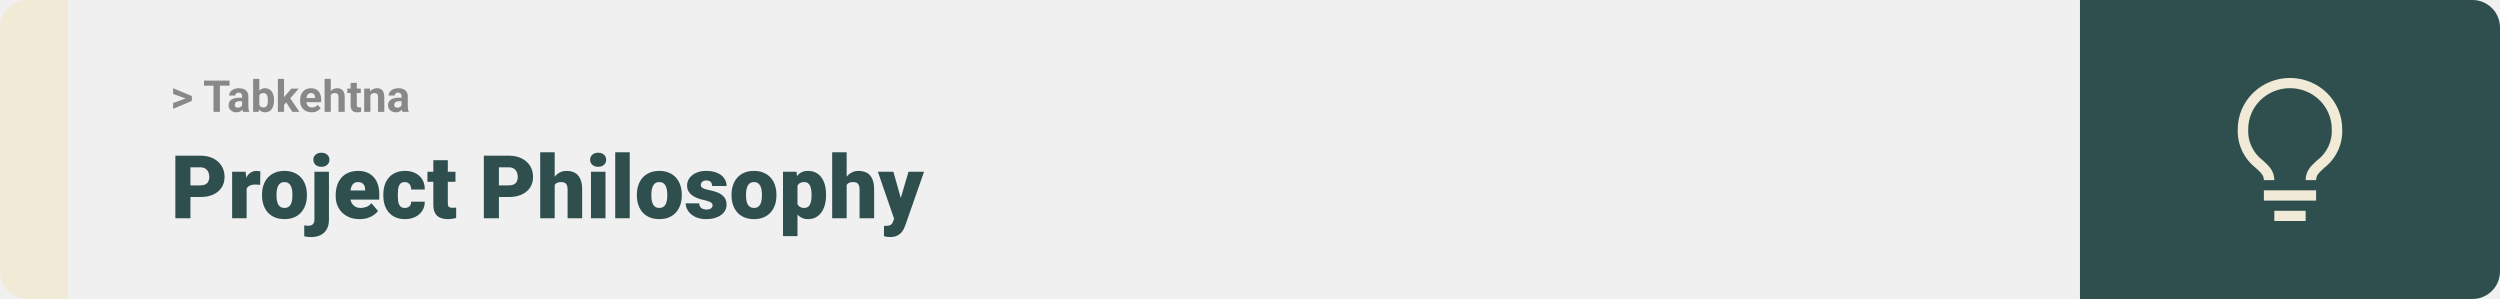
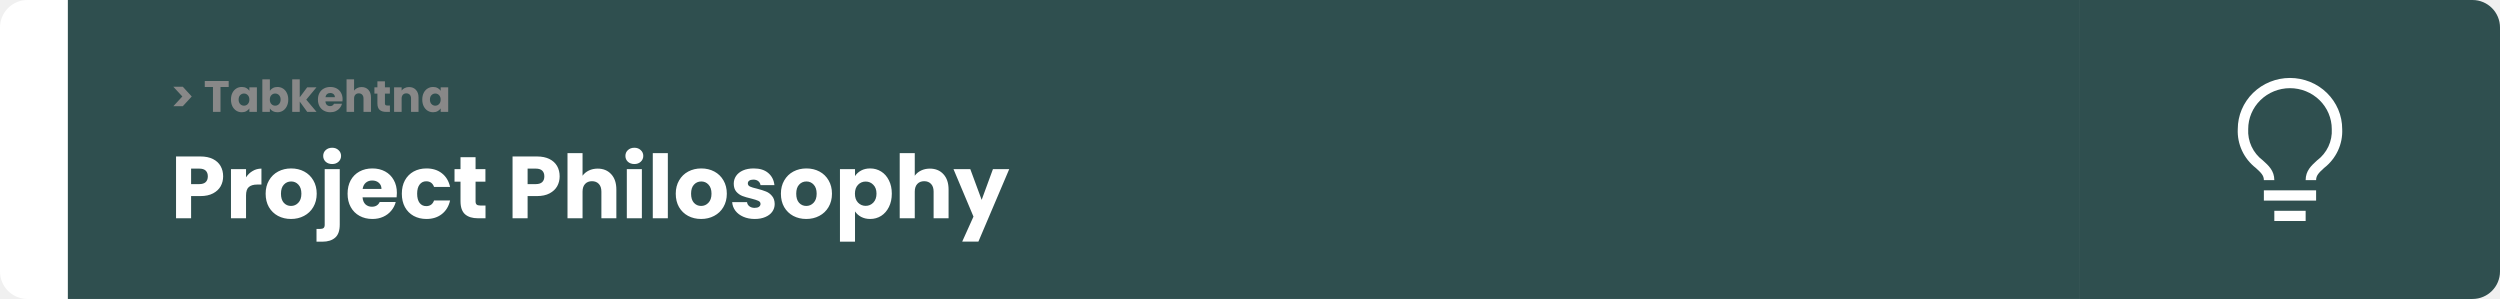
<svg xmlns="http://www.w3.org/2000/svg" width="1363" height="163" viewBox="0 0 1363 163" fill="none">
-   <path d="M0 15C0 6.716 6.716 0 15 0H37V163H15C6.716 163 0 156.284 0 148V15Z" fill="#F0EAD6" />
-   <rect width="1097" height="163" transform="translate(37)" fill="#F0F0F0" />
-   <path d="M101.906 53.922L94.394 51.238V48.086L104.602 52.375V54.637L101.906 53.922ZM94.394 56.172L101.918 53.43L104.602 52.785V55.035L94.394 59.324V56.172ZM119.895 43.938V61H116.391V43.938H119.895ZM125.145 43.938V46.691H111.223V43.938H125.145ZM132 58.141V52.492C132 52.086 131.934 51.738 131.801 51.449C131.668 51.152 131.461 50.922 131.18 50.758C130.906 50.594 130.551 50.512 130.113 50.512C129.738 50.512 129.414 50.578 129.141 50.711C128.867 50.836 128.656 51.02 128.508 51.262C128.359 51.496 128.285 51.773 128.285 52.094H124.91C124.91 51.555 125.035 51.043 125.285 50.559C125.535 50.074 125.898 49.648 126.375 49.281C126.852 48.906 127.418 48.613 128.074 48.402C128.738 48.191 129.48 48.086 130.301 48.086C131.285 48.086 132.16 48.25 132.926 48.578C133.691 48.906 134.293 49.398 134.73 50.055C135.176 50.711 135.398 51.531 135.398 52.516V57.941C135.398 58.637 135.441 59.207 135.527 59.652C135.613 60.09 135.738 60.473 135.902 60.801V61H132.492C132.328 60.656 132.203 60.227 132.117 59.711C132.039 59.188 132 58.664 132 58.141ZM132.445 53.277L132.469 55.188H130.582C130.137 55.188 129.75 55.238 129.422 55.34C129.094 55.441 128.824 55.586 128.613 55.773C128.402 55.953 128.246 56.164 128.145 56.406C128.051 56.648 128.004 56.914 128.004 57.203C128.004 57.492 128.07 57.754 128.203 57.988C128.336 58.215 128.527 58.395 128.777 58.527C129.027 58.652 129.32 58.715 129.656 58.715C130.164 58.715 130.605 58.613 130.98 58.41C131.355 58.207 131.645 57.957 131.848 57.66C132.059 57.363 132.168 57.082 132.176 56.816L133.066 58.246C132.941 58.566 132.77 58.898 132.551 59.242C132.34 59.586 132.07 59.91 131.742 60.215C131.414 60.512 131.02 60.758 130.559 60.953C130.098 61.141 129.551 61.234 128.918 61.234C128.113 61.234 127.383 61.074 126.727 60.754C126.078 60.426 125.562 59.977 125.18 59.406C124.805 58.828 124.617 58.172 124.617 57.438C124.617 56.773 124.742 56.184 124.992 55.668C125.242 55.152 125.609 54.719 126.094 54.367C126.586 54.008 127.199 53.738 127.934 53.559C128.668 53.371 129.52 53.277 130.488 53.277H132.445ZM138 43H141.375V58.094L141.035 61H138V43ZM149.402 54.531V54.777C149.402 55.723 149.301 56.59 149.098 57.379C148.902 58.168 148.598 58.852 148.184 59.43C147.77 60 147.254 60.445 146.637 60.766C146.027 61.078 145.309 61.234 144.48 61.234C143.707 61.234 143.035 61.078 142.465 60.766C141.902 60.453 141.43 60.012 141.047 59.441C140.664 58.871 140.355 58.203 140.121 57.438C139.887 56.672 139.711 55.836 139.594 54.93V54.391C139.711 53.484 139.887 52.648 140.121 51.883C140.355 51.117 140.664 50.449 141.047 49.879C141.43 49.309 141.902 48.867 142.465 48.555C143.027 48.242 143.691 48.086 144.457 48.086C145.293 48.086 146.02 48.246 146.637 48.566C147.262 48.879 147.777 49.324 148.184 49.902C148.598 50.473 148.902 51.152 149.098 51.941C149.301 52.723 149.402 53.586 149.402 54.531ZM146.027 54.777V54.531C146.027 54.016 145.988 53.531 145.91 53.078C145.84 52.617 145.715 52.215 145.535 51.871C145.355 51.52 145.109 51.242 144.797 51.039C144.492 50.836 144.098 50.734 143.613 50.734C143.152 50.734 142.762 50.812 142.441 50.969C142.121 51.125 141.855 51.344 141.645 51.625C141.441 51.906 141.289 52.242 141.188 52.633C141.086 53.016 141.023 53.438 141 53.898V55.434C141.023 56.051 141.125 56.598 141.305 57.074C141.492 57.543 141.773 57.914 142.148 58.188C142.531 58.453 143.027 58.586 143.637 58.586C144.113 58.586 144.508 58.492 144.82 58.305C145.133 58.117 145.375 57.852 145.547 57.508C145.727 57.164 145.852 56.762 145.922 56.301C145.992 55.832 146.027 55.324 146.027 54.777ZM154.875 42.988V61H151.5V42.988H154.875ZM162.867 48.32L157.359 54.602L154.406 57.59L153.176 55.152L155.52 52.176L158.812 48.32H162.867ZM159.363 61L155.613 55.141L157.945 53.102L163.254 61H159.363ZM169.922 61.234C168.938 61.234 168.055 61.078 167.273 60.766C166.492 60.445 165.828 60.004 165.281 59.441C164.742 58.879 164.328 58.227 164.039 57.484C163.75 56.734 163.605 55.938 163.605 55.094V54.625C163.605 53.664 163.742 52.785 164.016 51.988C164.289 51.191 164.68 50.5 165.188 49.914C165.703 49.328 166.328 48.879 167.062 48.566C167.797 48.246 168.625 48.086 169.547 48.086C170.445 48.086 171.242 48.234 171.938 48.531C172.633 48.828 173.215 49.25 173.684 49.797C174.16 50.344 174.52 51 174.762 51.766C175.004 52.523 175.125 53.367 175.125 54.297V55.703H165.047V53.453H171.809V53.195C171.809 52.727 171.723 52.309 171.551 51.941C171.387 51.566 171.137 51.27 170.801 51.051C170.465 50.832 170.035 50.723 169.512 50.723C169.066 50.723 168.684 50.82 168.363 51.016C168.043 51.211 167.781 51.484 167.578 51.836C167.383 52.188 167.234 52.602 167.133 53.078C167.039 53.547 166.992 54.062 166.992 54.625V55.094C166.992 55.602 167.062 56.07 167.203 56.5C167.352 56.93 167.559 57.301 167.824 57.613C168.098 57.926 168.426 58.168 168.809 58.34C169.199 58.512 169.641 58.598 170.133 58.598C170.742 58.598 171.309 58.48 171.832 58.246C172.363 58.004 172.82 57.641 173.203 57.156L174.844 58.938C174.578 59.32 174.215 59.688 173.754 60.039C173.301 60.391 172.754 60.68 172.113 60.906C171.473 61.125 170.742 61.234 169.922 61.234ZM180.34 43V61H176.965V43H180.34ZM179.859 54.215H178.934C178.941 53.332 179.059 52.52 179.285 51.777C179.512 51.027 179.836 50.379 180.258 49.832C180.68 49.277 181.184 48.848 181.77 48.543C182.363 48.238 183.02 48.086 183.738 48.086C184.363 48.086 184.93 48.176 185.438 48.355C185.953 48.527 186.395 48.809 186.762 49.199C187.137 49.582 187.426 50.086 187.629 50.711C187.832 51.336 187.934 52.094 187.934 52.984V61H184.535V52.961C184.535 52.398 184.453 51.957 184.289 51.637C184.133 51.309 183.902 51.078 183.598 50.945C183.301 50.805 182.934 50.734 182.496 50.734C182.012 50.734 181.598 50.824 181.254 51.004C180.918 51.184 180.648 51.434 180.445 51.754C180.242 52.066 180.094 52.434 180 52.855C179.906 53.277 179.859 53.73 179.859 54.215ZM196.711 48.32V50.711H189.328V48.32H196.711ZM191.156 45.191H194.531V57.18C194.531 57.547 194.578 57.828 194.672 58.023C194.773 58.219 194.922 58.355 195.117 58.434C195.312 58.504 195.559 58.539 195.855 58.539C196.066 58.539 196.254 58.531 196.418 58.516C196.59 58.492 196.734 58.469 196.852 58.445L196.863 60.93C196.574 61.023 196.262 61.098 195.926 61.152C195.59 61.207 195.219 61.234 194.812 61.234C194.07 61.234 193.422 61.113 192.867 60.871C192.32 60.621 191.898 60.223 191.602 59.676C191.305 59.129 191.156 58.41 191.156 57.52V45.191ZM201.938 51.027V61H198.562V48.32H201.727L201.938 51.027ZM201.445 54.215H200.531C200.531 53.277 200.652 52.434 200.895 51.684C201.137 50.926 201.477 50.281 201.914 49.75C202.352 49.211 202.871 48.801 203.473 48.52C204.082 48.23 204.762 48.086 205.512 48.086C206.105 48.086 206.648 48.172 207.141 48.344C207.633 48.516 208.055 48.789 208.406 49.164C208.766 49.539 209.039 50.035 209.227 50.652C209.422 51.27 209.52 52.023 209.52 52.914V61H206.121V52.902C206.121 52.34 206.043 51.902 205.887 51.59C205.73 51.277 205.5 51.059 205.195 50.934C204.898 50.801 204.531 50.734 204.094 50.734C203.641 50.734 203.246 50.824 202.91 51.004C202.582 51.184 202.309 51.434 202.09 51.754C201.879 52.066 201.719 52.434 201.609 52.855C201.5 53.277 201.445 53.73 201.445 54.215ZM218.93 58.141V52.492C218.93 52.086 218.863 51.738 218.73 51.449C218.598 51.152 218.391 50.922 218.109 50.758C217.836 50.594 217.48 50.512 217.043 50.512C216.668 50.512 216.344 50.578 216.07 50.711C215.797 50.836 215.586 51.02 215.438 51.262C215.289 51.496 215.215 51.773 215.215 52.094H211.84C211.84 51.555 211.965 51.043 212.215 50.559C212.465 50.074 212.828 49.648 213.305 49.281C213.781 48.906 214.348 48.613 215.004 48.402C215.668 48.191 216.41 48.086 217.23 48.086C218.215 48.086 219.09 48.25 219.855 48.578C220.621 48.906 221.223 49.398 221.66 50.055C222.105 50.711 222.328 51.531 222.328 52.516V57.941C222.328 58.637 222.371 59.207 222.457 59.652C222.543 60.09 222.668 60.473 222.832 60.801V61H219.422C219.258 60.656 219.133 60.227 219.047 59.711C218.969 59.188 218.93 58.664 218.93 58.141ZM219.375 53.277L219.398 55.188H217.512C217.066 55.188 216.68 55.238 216.352 55.34C216.023 55.441 215.754 55.586 215.543 55.773C215.332 55.953 215.176 56.164 215.074 56.406C214.98 56.648 214.934 56.914 214.934 57.203C214.934 57.492 215 57.754 215.133 57.988C215.266 58.215 215.457 58.395 215.707 58.527C215.957 58.652 216.25 58.715 216.586 58.715C217.094 58.715 217.535 58.613 217.91 58.41C218.285 58.207 218.574 57.957 218.777 57.66C218.988 57.363 219.098 57.082 219.105 56.816L219.996 58.246C219.871 58.566 219.699 58.898 219.48 59.242C219.27 59.586 219 59.91 218.672 60.215C218.344 60.512 217.949 60.758 217.488 60.953C217.027 61.141 216.48 61.234 215.848 61.234C215.043 61.234 214.312 61.074 213.656 60.754C213.008 60.426 212.492 59.977 212.109 59.406C211.734 58.828 211.547 58.172 211.547 57.438C211.547 56.773 211.672 56.184 211.922 55.668C212.172 55.152 212.539 54.719 213.023 54.367C213.516 54.008 214.129 53.738 214.863 53.559C215.598 53.371 216.449 53.277 217.418 53.277H219.375Z" fill="#888888" />
-   <path d="M109.219 107.422H100.734V101.07H109.219C110.375 101.07 111.312 100.875 112.031 100.484C112.75 100.094 113.273 99.555 113.602 98.867C113.945 98.164 114.117 97.375 114.117 96.5C114.117 95.562 113.945 94.695 113.602 93.898C113.273 93.102 112.75 92.461 112.031 91.977C111.312 91.477 110.375 91.227 109.219 91.227H103.828V119H95.602V84.875H109.219C111.953 84.875 114.305 85.375 116.273 86.375C118.258 87.375 119.781 88.75 120.844 90.5C121.906 92.234 122.438 94.219 122.438 96.453C122.438 98.656 121.906 100.578 120.844 102.219C119.781 103.859 118.258 105.141 116.273 106.062C114.305 106.969 111.953 107.422 109.219 107.422ZM134.461 99.922V119H126.562V93.641H133.945L134.461 99.922ZM141.961 93.453L141.82 100.789C141.508 100.758 141.086 100.719 140.555 100.672C140.023 100.625 139.578 100.602 139.219 100.602C138.297 100.602 137.5 100.711 136.828 100.93C136.172 101.133 135.625 101.445 135.188 101.867C134.766 102.273 134.453 102.789 134.25 103.414C134.062 104.039 133.977 104.766 133.992 105.594L132.562 104.656C132.562 102.953 132.727 101.406 133.055 100.016C133.398 98.609 133.883 97.398 134.508 96.383C135.133 95.352 135.891 94.562 136.781 94.016C137.672 93.453 138.672 93.172 139.781 93.172C140.172 93.172 140.555 93.195 140.93 93.242C141.32 93.289 141.664 93.359 141.961 93.453ZM142.852 106.578V106.086C142.852 104.227 143.117 102.516 143.648 100.953C144.18 99.375 144.961 98.008 145.992 96.852C147.023 95.695 148.297 94.797 149.812 94.156C151.328 93.5 153.078 93.172 155.062 93.172C157.062 93.172 158.82 93.5 160.336 94.156C161.867 94.797 163.148 95.695 164.18 96.852C165.211 98.008 165.992 99.375 166.523 100.953C167.055 102.516 167.32 104.227 167.32 106.086V106.578C167.32 108.422 167.055 110.133 166.523 111.711C165.992 113.273 165.211 114.641 164.18 115.812C163.148 116.969 161.875 117.867 160.359 118.508C158.844 119.148 157.094 119.469 155.109 119.469C153.125 119.469 151.367 119.148 149.836 118.508C148.305 117.867 147.023 116.969 145.992 115.812C144.961 114.641 144.18 113.273 143.648 111.711C143.117 110.133 142.852 108.422 142.852 106.578ZM150.75 106.086V106.578C150.75 107.531 150.82 108.422 150.961 109.25C151.102 110.078 151.336 110.805 151.664 111.43C151.992 112.039 152.438 112.516 153 112.859C153.562 113.203 154.266 113.375 155.109 113.375C155.938 113.375 156.625 113.203 157.172 112.859C157.734 112.516 158.18 112.039 158.508 111.43C158.836 110.805 159.07 110.078 159.211 109.25C159.352 108.422 159.422 107.531 159.422 106.578V106.086C159.422 105.164 159.352 104.297 159.211 103.484C159.07 102.656 158.836 101.93 158.508 101.305C158.18 100.664 157.734 100.164 157.172 99.805C156.609 99.445 155.906 99.266 155.062 99.266C154.234 99.266 153.539 99.445 152.977 99.805C152.43 100.164 151.992 100.664 151.664 101.305C151.336 101.93 151.102 102.656 150.961 103.484C150.82 104.297 150.75 105.164 150.75 106.086ZM171.422 93.641H179.344V119.82C179.344 121.852 178.953 123.562 178.172 124.953C177.391 126.359 176.273 127.422 174.82 128.141C173.367 128.875 171.633 129.242 169.617 129.242C168.945 129.242 168.328 129.211 167.766 129.148C167.188 129.102 166.555 129 165.867 128.844V122.867C166.273 122.93 166.648 122.977 166.992 123.008C167.336 123.055 167.711 123.078 168.117 123.078C168.836 123.078 169.438 122.961 169.922 122.727C170.406 122.492 170.773 122.133 171.023 121.648C171.289 121.164 171.422 120.555 171.422 119.82V93.641ZM170.836 87.102C170.836 85.977 171.242 85.055 172.055 84.336C172.867 83.617 173.922 83.258 175.219 83.258C176.516 83.258 177.57 83.617 178.383 84.336C179.195 85.055 179.602 85.977 179.602 87.102C179.602 88.227 179.195 89.148 178.383 89.867C177.57 90.586 176.516 90.945 175.219 90.945C173.922 90.945 172.867 90.586 172.055 89.867C171.242 89.148 170.836 88.227 170.836 87.102ZM196.102 119.469C194.039 119.469 192.195 119.148 190.57 118.508C188.945 117.852 187.57 116.953 186.445 115.812C185.336 114.672 184.484 113.359 183.891 111.875C183.312 110.391 183.023 108.82 183.023 107.164V106.273C183.023 104.414 183.281 102.695 183.797 101.117C184.312 99.523 185.078 98.133 186.094 96.945C187.109 95.758 188.383 94.836 189.914 94.18C191.445 93.508 193.227 93.172 195.258 93.172C197.055 93.172 198.664 93.461 200.086 94.039C201.508 94.617 202.711 95.445 203.695 96.523C204.695 97.602 205.453 98.906 205.969 100.438C206.5 101.969 206.766 103.688 206.766 105.594V108.805H186.047V103.859H199.055V103.25C199.07 102.406 198.922 101.688 198.609 101.094C198.312 100.5 197.875 100.047 197.297 99.734C196.719 99.422 196.016 99.266 195.188 99.266C194.328 99.266 193.617 99.453 193.055 99.828C192.508 100.203 192.078 100.719 191.766 101.375C191.469 102.016 191.258 102.758 191.133 103.602C191.008 104.445 190.945 105.336 190.945 106.273V107.164C190.945 108.102 191.07 108.953 191.32 109.719C191.586 110.484 191.961 111.141 192.445 111.688C192.945 112.219 193.539 112.633 194.227 112.93C194.93 113.227 195.727 113.375 196.617 113.375C197.695 113.375 198.758 113.172 199.805 112.766C200.852 112.359 201.75 111.688 202.5 110.75L206.086 115.016C205.57 115.75 204.836 116.461 203.883 117.148C202.945 117.836 201.82 118.398 200.508 118.836C199.195 119.258 197.727 119.469 196.102 119.469ZM220.688 113.375C221.422 113.375 222.047 113.242 222.562 112.977C223.094 112.695 223.492 112.305 223.758 111.805C224.039 111.289 224.172 110.672 224.156 109.953H231.586C231.602 111.859 231.133 113.531 230.18 114.969C229.242 116.391 227.961 117.5 226.336 118.297C224.727 119.078 222.906 119.469 220.875 119.469C218.891 119.469 217.156 119.148 215.672 118.508C214.188 117.852 212.945 116.945 211.945 115.789C210.961 114.617 210.219 113.25 209.719 111.688C209.234 110.125 208.992 108.43 208.992 106.602V106.062C208.992 104.234 209.234 102.539 209.719 100.977C210.219 99.398 210.961 98.031 211.945 96.875C212.945 95.703 214.18 94.797 215.648 94.156C217.133 93.5 218.859 93.172 220.828 93.172C222.938 93.172 224.797 93.57 226.406 94.367C228.031 95.164 229.305 96.32 230.227 97.836C231.148 99.352 231.602 101.188 231.586 103.344H224.156C224.172 102.578 224.055 101.891 223.805 101.281C223.555 100.672 223.164 100.188 222.633 99.828C222.117 99.453 221.453 99.266 220.641 99.266C219.828 99.266 219.172 99.445 218.672 99.805C218.172 100.164 217.789 100.664 217.523 101.305C217.273 101.93 217.102 102.648 217.008 103.461C216.93 104.273 216.891 105.141 216.891 106.062V106.602C216.891 107.539 216.93 108.422 217.008 109.25C217.102 110.062 217.281 110.781 217.547 111.406C217.812 112.016 218.195 112.5 218.695 112.859C219.195 113.203 219.859 113.375 220.688 113.375ZM248.32 93.641V99.125H233.039V93.641H248.32ZM236.25 87.336H244.148V110.727C244.148 111.398 244.227 111.922 244.383 112.297C244.539 112.656 244.805 112.914 245.18 113.07C245.57 113.211 246.086 113.281 246.727 113.281C247.18 113.281 247.555 113.273 247.852 113.258C248.148 113.227 248.43 113.188 248.695 113.141V118.789C248.023 119.008 247.32 119.172 246.586 119.281C245.852 119.406 245.07 119.469 244.242 119.469C242.555 119.469 241.109 119.203 239.906 118.672C238.719 118.141 237.812 117.305 237.188 116.164C236.562 115.023 236.25 113.539 236.25 111.711V87.336ZM277.406 107.422H268.922V101.07H277.406C278.562 101.07 279.5 100.875 280.219 100.484C280.938 100.094 281.461 99.555 281.789 98.867C282.133 98.164 282.305 97.375 282.305 96.5C282.305 95.562 282.133 94.695 281.789 93.898C281.461 93.102 280.938 92.461 280.219 91.977C279.5 91.477 278.562 91.227 277.406 91.227H272.016V119H263.789V84.875H277.406C280.141 84.875 282.492 85.375 284.461 86.375C286.445 87.375 287.969 88.75 289.031 90.5C290.094 92.234 290.625 94.219 290.625 96.453C290.625 98.656 290.094 100.578 289.031 102.219C287.969 103.859 286.445 105.141 284.461 106.062C282.492 106.969 280.141 107.422 277.406 107.422ZM302.414 83V119H294.516V83H302.414ZM301.477 105.453L299.625 105.5C299.625 103.719 299.844 102.078 300.281 100.578C300.719 99.078 301.344 97.773 302.156 96.664C302.969 95.555 303.945 94.695 305.086 94.086C306.227 93.477 307.492 93.172 308.883 93.172C310.133 93.172 311.273 93.352 312.305 93.711C313.352 94.07 314.25 94.648 315 95.445C315.766 96.242 316.352 97.281 316.758 98.562C317.18 99.844 317.391 101.406 317.391 103.25V119H309.445V103.203C309.445 102.172 309.297 101.375 309 100.812C308.719 100.234 308.312 99.836 307.781 99.617C307.25 99.383 306.602 99.266 305.836 99.266C304.914 99.266 304.164 99.422 303.586 99.734C303.008 100.047 302.562 100.484 302.25 101.047C301.953 101.594 301.75 102.242 301.641 102.992C301.531 103.742 301.477 104.562 301.477 105.453ZM330.117 93.641V119H322.195V93.641H330.117ZM321.727 87.102C321.727 85.977 322.133 85.055 322.945 84.336C323.758 83.617 324.812 83.258 326.109 83.258C327.406 83.258 328.461 83.617 329.273 84.336C330.086 85.055 330.492 85.977 330.492 87.102C330.492 88.227 330.086 89.148 329.273 89.867C328.461 90.586 327.406 90.945 326.109 90.945C324.812 90.945 323.758 90.586 322.945 89.867C322.133 89.148 321.727 88.227 321.727 87.102ZM343.336 83V119H335.414V83H343.336ZM347.227 106.578V106.086C347.227 104.227 347.492 102.516 348.023 100.953C348.555 99.375 349.336 98.008 350.367 96.852C351.398 95.695 352.672 94.797 354.188 94.156C355.703 93.5 357.453 93.172 359.438 93.172C361.438 93.172 363.195 93.5 364.711 94.156C366.242 94.797 367.523 95.695 368.555 96.852C369.586 98.008 370.367 99.375 370.898 100.953C371.43 102.516 371.695 104.227 371.695 106.086V106.578C371.695 108.422 371.43 110.133 370.898 111.711C370.367 113.273 369.586 114.641 368.555 115.812C367.523 116.969 366.25 117.867 364.734 118.508C363.219 119.148 361.469 119.469 359.484 119.469C357.5 119.469 355.742 119.148 354.211 118.508C352.68 117.867 351.398 116.969 350.367 115.812C349.336 114.641 348.555 113.273 348.023 111.711C347.492 110.133 347.227 108.422 347.227 106.578ZM355.125 106.086V106.578C355.125 107.531 355.195 108.422 355.336 109.25C355.477 110.078 355.711 110.805 356.039 111.43C356.367 112.039 356.812 112.516 357.375 112.859C357.938 113.203 358.641 113.375 359.484 113.375C360.312 113.375 361 113.203 361.547 112.859C362.109 112.516 362.555 112.039 362.883 111.43C363.211 110.805 363.445 110.078 363.586 109.25C363.727 108.422 363.797 107.531 363.797 106.578V106.086C363.797 105.164 363.727 104.297 363.586 103.484C363.445 102.656 363.211 101.93 362.883 101.305C362.555 100.664 362.109 100.164 361.547 99.805C360.984 99.445 360.281 99.266 359.438 99.266C358.609 99.266 357.914 99.445 357.352 99.805C356.805 100.164 356.367 100.664 356.039 101.305C355.711 101.93 355.477 102.656 355.336 103.484C355.195 104.297 355.125 105.164 355.125 106.086ZM388.5 111.875C388.5 111.438 388.352 111.062 388.055 110.75C387.773 110.422 387.273 110.125 386.555 109.859C385.836 109.578 384.828 109.297 383.531 109.016C382.297 108.75 381.133 108.398 380.039 107.961C378.961 107.523 378.016 106.992 377.203 106.367C376.391 105.742 375.75 105 375.281 104.141C374.828 103.281 374.602 102.297 374.602 101.188C374.602 100.109 374.828 99.094 375.281 98.141C375.75 97.172 376.43 96.32 377.32 95.586C378.227 94.836 379.328 94.25 380.625 93.828C381.922 93.391 383.398 93.172 385.055 93.172C387.336 93.172 389.305 93.523 390.961 94.227C392.617 94.914 393.891 95.883 394.781 97.133C395.688 98.367 396.141 99.797 396.141 101.422H388.242C388.242 100.781 388.133 100.234 387.914 99.781C387.711 99.328 387.375 98.984 386.906 98.75C386.438 98.5 385.812 98.375 385.031 98.375C384.484 98.375 383.984 98.477 383.531 98.68C383.094 98.883 382.742 99.164 382.477 99.523C382.211 99.883 382.078 100.305 382.078 100.789C382.078 101.133 382.156 101.445 382.312 101.727C382.484 101.992 382.742 102.242 383.086 102.477C383.43 102.695 383.867 102.898 384.398 103.086C384.93 103.258 385.57 103.414 386.32 103.555C388.023 103.867 389.617 104.312 391.102 104.891C392.586 105.469 393.789 106.289 394.711 107.352C395.648 108.414 396.117 109.844 396.117 111.641C396.117 112.766 395.859 113.805 395.344 114.758C394.828 115.695 394.086 116.523 393.117 117.242C392.148 117.945 390.984 118.492 389.625 118.883C388.266 119.273 386.734 119.469 385.031 119.469C382.609 119.469 380.562 119.039 378.891 118.18C377.219 117.305 375.953 116.211 375.094 114.898C374.25 113.57 373.828 112.227 373.828 110.867H381.188C381.219 111.648 381.406 112.289 381.75 112.789C382.109 113.289 382.586 113.656 383.18 113.891C383.773 114.125 384.461 114.242 385.242 114.242C385.961 114.242 386.555 114.141 387.023 113.938C387.508 113.734 387.875 113.461 388.125 113.117C388.375 112.758 388.5 112.344 388.5 111.875ZM398.836 106.578V106.086C398.836 104.227 399.102 102.516 399.633 100.953C400.164 99.375 400.945 98.008 401.977 96.852C403.008 95.695 404.281 94.797 405.797 94.156C407.312 93.5 409.062 93.172 411.047 93.172C413.047 93.172 414.805 93.5 416.32 94.156C417.852 94.797 419.133 95.695 420.164 96.852C421.195 98.008 421.977 99.375 422.508 100.953C423.039 102.516 423.305 104.227 423.305 106.086V106.578C423.305 108.422 423.039 110.133 422.508 111.711C421.977 113.273 421.195 114.641 420.164 115.812C419.133 116.969 417.859 117.867 416.344 118.508C414.828 119.148 413.078 119.469 411.094 119.469C409.109 119.469 407.352 119.148 405.82 118.508C404.289 117.867 403.008 116.969 401.977 115.812C400.945 114.641 400.164 113.273 399.633 111.711C399.102 110.133 398.836 108.422 398.836 106.578ZM406.734 106.086V106.578C406.734 107.531 406.805 108.422 406.945 109.25C407.086 110.078 407.32 110.805 407.648 111.43C407.977 112.039 408.422 112.516 408.984 112.859C409.547 113.203 410.25 113.375 411.094 113.375C411.922 113.375 412.609 113.203 413.156 112.859C413.719 112.516 414.164 112.039 414.492 111.43C414.82 110.805 415.055 110.078 415.195 109.25C415.336 108.422 415.406 107.531 415.406 106.578V106.086C415.406 105.164 415.336 104.297 415.195 103.484C415.055 102.656 414.82 101.93 414.492 101.305C414.164 100.664 413.719 100.164 413.156 99.805C412.594 99.445 411.891 99.266 411.047 99.266C410.219 99.266 409.523 99.445 408.961 99.805C408.414 100.164 407.977 100.664 407.648 101.305C407.32 101.93 407.086 102.656 406.945 103.484C406.805 104.297 406.734 105.164 406.734 106.086ZM434.789 98.516V128.75H426.891V93.641H434.25L434.789 98.516ZM450.352 106.016V106.508C450.352 108.352 450.141 110.062 449.719 111.641C449.297 113.219 448.672 114.594 447.844 115.766C447.016 116.938 445.984 117.852 444.75 118.508C443.531 119.148 442.117 119.469 440.508 119.469C438.992 119.469 437.688 119.133 436.594 118.461C435.5 117.789 434.586 116.859 433.852 115.672C433.117 114.484 432.523 113.125 432.07 111.594C431.617 110.062 431.258 108.445 430.992 106.742V106.109C431.258 104.281 431.617 102.586 432.07 101.023C432.523 99.445 433.117 98.07 433.852 96.898C434.586 95.727 435.492 94.812 436.57 94.156C437.664 93.5 438.969 93.172 440.484 93.172C442.094 93.172 443.508 93.477 444.727 94.086C445.961 94.695 446.992 95.57 447.82 96.711C448.664 97.836 449.297 99.188 449.719 100.766C450.141 102.344 450.352 104.094 450.352 106.016ZM442.453 106.508V106.016C442.453 105.031 442.383 104.133 442.242 103.32C442.102 102.492 441.875 101.773 441.562 101.164C441.266 100.555 440.867 100.086 440.367 99.758C439.867 99.43 439.25 99.266 438.516 99.266C437.672 99.266 436.961 99.398 436.383 99.664C435.82 99.914 435.367 100.305 435.023 100.836C434.695 101.352 434.461 102 434.32 102.781C434.195 103.547 434.141 104.445 434.156 105.477V107.398C434.125 108.586 434.242 109.633 434.508 110.539C434.773 111.43 435.234 112.125 435.891 112.625C436.547 113.125 437.438 113.375 438.562 113.375C439.312 113.375 439.938 113.203 440.438 112.859C440.938 112.5 441.336 112.008 441.633 111.383C441.93 110.742 442.141 110.008 442.266 109.18C442.391 108.352 442.453 107.461 442.453 106.508ZM461.602 83V119H453.703V83H461.602ZM460.664 105.453L458.812 105.5C458.812 103.719 459.031 102.078 459.469 100.578C459.906 99.078 460.531 97.773 461.344 96.664C462.156 95.555 463.133 94.695 464.273 94.086C465.414 93.477 466.68 93.172 468.07 93.172C469.32 93.172 470.461 93.352 471.492 93.711C472.539 94.07 473.438 94.648 474.188 95.445C474.953 96.242 475.539 97.281 475.945 98.562C476.367 99.844 476.578 101.406 476.578 103.25V119H468.633V103.203C468.633 102.172 468.484 101.375 468.188 100.812C467.906 100.234 467.5 99.836 466.969 99.617C466.438 99.383 465.789 99.266 465.023 99.266C464.102 99.266 463.352 99.422 462.773 99.734C462.195 100.047 461.75 100.484 461.438 101.047C461.141 101.594 460.938 102.242 460.828 102.992C460.719 103.742 460.664 104.562 460.664 105.453ZM488.742 116.023L495.305 93.641H503.789L493.594 122.773C493.375 123.414 493.086 124.102 492.727 124.836C492.367 125.586 491.875 126.297 491.25 126.969C490.625 127.641 489.82 128.188 488.836 128.609C487.867 129.031 486.664 129.242 485.227 129.242C484.461 129.242 483.898 129.203 483.539 129.125C483.195 129.062 482.664 128.945 481.945 128.773V123.125C482.148 123.125 482.32 123.125 482.461 123.125C482.617 123.125 482.789 123.125 482.977 123.125C483.82 123.125 484.492 123.039 484.992 122.867C485.508 122.695 485.898 122.445 486.164 122.117C486.445 121.789 486.664 121.391 486.82 120.922L488.742 116.023ZM487.078 93.641L492.07 111.383L492.938 119.75H487.641L478.617 93.641H487.078Z" fill="#2F4F4F" />
+   <path d="M0 15C0 6.716 6.716 0 15 0H37V163H15C6.716 163 0 156.284 0 148V15Z" fill="white" />
+   <rect width="1097" height="163" transform="translate(37)" fill="#2F4F4F" />
+   <path d="M94.512 47.296H99.672L104.544 52.6L99.672 57.904H94.512L99.408 52.6L94.512 47.296ZM124.678 44.152V47.44H120.214V61H116.11V47.44H111.646V44.152H124.678ZM125.922 54.28C125.922 52.904 126.178 51.696 126.69 50.656C127.218 49.616 127.93 48.816 128.826 48.256C129.722 47.696 130.722 47.416 131.826 47.416C132.77 47.416 133.594 47.608 134.298 47.992C135.018 48.376 135.57 48.88 135.954 49.504V47.608H140.058V61H135.954V59.104C135.554 59.728 134.994 60.232 134.274 60.616C133.57 61 132.746 61.192 131.802 61.192C130.714 61.192 129.722 60.912 128.826 60.352C127.93 59.776 127.218 58.968 126.69 57.928C126.178 56.872 125.922 55.656 125.922 54.28ZM135.954 54.304C135.954 53.28 135.666 52.472 135.09 51.88C134.53 51.288 133.842 50.992 133.026 50.992C132.21 50.992 131.514 51.288 130.938 51.88C130.378 52.456 130.098 53.256 130.098 54.28C130.098 55.304 130.378 56.12 130.938 56.728C131.514 57.32 132.21 57.616 133.026 57.616C133.842 57.616 134.53 57.32 135.09 56.728C135.666 56.136 135.954 55.328 135.954 54.304ZM147.131 49.504C147.515 48.88 148.067 48.376 148.787 47.992C149.507 47.608 150.331 47.416 151.259 47.416C152.363 47.416 153.363 47.696 154.259 48.256C155.155 48.816 155.859 49.616 156.371 50.656C156.899 51.696 157.163 52.904 157.163 54.28C157.163 55.656 156.899 56.872 156.371 57.928C155.859 58.968 155.155 59.776 154.259 60.352C153.363 60.912 152.363 61.192 151.259 61.192C150.315 61.192 149.491 61.008 148.787 60.64C148.083 60.256 147.531 59.752 147.131 59.128V61H143.027V43.24H147.131V49.504ZM152.987 54.28C152.987 53.256 152.699 52.456 152.123 51.88C151.563 51.288 150.867 50.992 150.035 50.992C149.219 50.992 148.523 51.288 147.947 51.88C147.387 52.472 147.107 53.28 147.107 54.304C147.107 55.328 147.387 56.136 147.947 56.728C148.523 57.32 149.219 57.616 150.035 57.616C150.851 57.616 151.547 57.32 152.123 56.728C152.699 56.12 152.987 55.304 152.987 54.28ZM167.5 61L163.42 55.384V61H159.316V43.24H163.42V53.056L167.476 47.608H172.54L166.972 54.328L172.588 61H167.5ZM186.776 54.088C186.776 54.472 186.752 54.872 186.704 55.288H177.416C177.48 56.12 177.744 56.76 178.208 57.208C178.688 57.64 179.272 57.856 179.96 57.856C180.984 57.856 181.696 57.424 182.096 56.56H186.464C186.24 57.44 185.832 58.232 185.24 58.936C184.664 59.64 183.936 60.192 183.056 60.592C182.176 60.992 181.192 61.192 180.104 61.192C178.792 61.192 177.624 60.912 176.6 60.352C175.576 59.792 174.776 58.992 174.2 57.952C173.624 56.912 173.336 55.696 173.336 54.304C173.336 52.912 173.616 51.696 174.176 50.656C174.752 49.616 175.552 48.816 176.576 48.256C177.6 47.696 178.776 47.416 180.104 47.416C181.4 47.416 182.552 47.688 183.56 48.232C184.568 48.776 185.352 49.552 185.912 50.56C186.488 51.568 186.776 52.744 186.776 54.088ZM182.576 53.008C182.576 52.304 182.336 51.744 181.856 51.328C181.376 50.912 180.776 50.704 180.056 50.704C179.368 50.704 178.784 50.904 178.304 51.304C177.84 51.704 177.552 52.272 177.44 53.008H182.576ZM197.173 47.464C198.709 47.464 199.941 47.976 200.869 49C201.797 50.008 202.261 51.4 202.261 53.176V61H198.181V53.728C198.181 52.832 197.949 52.136 197.485 51.64C197.021 51.144 196.397 50.896 195.613 50.896C194.829 50.896 194.205 51.144 193.741 51.64C193.277 52.136 193.045 52.832 193.045 53.728V61H188.941V43.24H193.045V49.408C193.461 48.816 194.029 48.344 194.749 47.992C195.469 47.64 196.277 47.464 197.173 47.464ZM212.577 57.52V61H210.489C209.001 61 207.841 60.64 207.009 59.92C206.177 59.184 205.761 57.992 205.761 56.344V51.016H204.129V47.608H205.761V44.344H209.865V47.608H212.553V51.016H209.865V56.392C209.865 56.792 209.961 57.08 210.153 57.256C210.345 57.432 210.665 57.52 211.113 57.52H212.577ZM223.023 47.464C224.591 47.464 225.839 47.976 226.767 49C227.711 50.008 228.183 51.4 228.183 53.176V61H224.103V53.728C224.103 52.832 223.871 52.136 223.407 51.64C222.943 51.144 222.319 50.896 221.535 50.896C220.751 50.896 220.127 51.144 219.663 51.64C219.199 52.136 218.967 52.832 218.967 53.728V61H214.863V47.608H218.967V49.384C219.383 48.792 219.943 48.328 220.647 47.992C221.351 47.64 222.143 47.464 223.023 47.464ZM230.219 54.28C230.219 52.904 230.475 51.696 230.987 50.656C231.515 49.616 232.227 48.816 233.123 48.256C234.019 47.696 235.019 47.416 236.123 47.416C237.067 47.416 237.891 47.608 238.595 47.992C239.315 48.376 239.867 48.88 240.251 49.504V47.608H244.355V61H240.251V59.104C239.851 59.728 239.291 60.232 238.571 60.616C237.867 61 237.043 61.192 236.099 61.192C235.011 61.192 234.019 60.912 233.123 60.352C232.227 59.776 231.515 58.968 230.987 57.928C230.475 56.872 230.219 55.656 230.219 54.28ZM240.251 54.304C240.251 53.28 239.963 52.472 239.387 51.88C238.827 51.288 238.139 50.992 237.323 50.992C236.507 50.992 235.811 51.288 235.235 51.88C234.675 52.456 234.395 53.256 234.395 54.28C234.395 55.304 234.675 56.12 235.235 56.728C235.811 57.32 236.507 57.616 237.323 57.616C238.139 57.616 238.827 57.32 239.387 56.728C239.963 56.136 240.251 55.328 240.251 54.304Z" fill="#888888" />
+   <path d="M121.656 96.152C121.656 98.104 121.208 99.896 120.312 101.528C119.416 103.128 118.04 104.424 116.184 105.416C114.328 106.408 112.024 106.904 109.272 106.904H104.184V119H95.976V85.304H109.272C111.96 85.304 114.232 85.768 116.088 86.696C117.944 87.624 119.336 88.904 120.264 90.536C121.192 92.168 121.656 94.04 121.656 96.152ZM108.648 100.376C110.216 100.376 111.384 100.008 112.152 99.272C112.92 98.536 113.304 97.496 113.304 96.152C113.304 94.808 112.92 93.768 112.152 93.032C111.384 92.296 110.216 91.928 108.648 91.928H104.184V100.376H108.648ZM134.137 96.68C135.097 95.208 136.297 94.056 137.737 93.224C139.177 92.36 140.777 91.928 142.537 91.928V100.616H140.281C138.233 100.616 136.697 101.064 135.673 101.96C134.649 102.824 134.137 104.36 134.137 106.568V119H125.929V92.216H134.137V96.68ZM158.652 119.384C156.028 119.384 153.66 118.824 151.548 117.704C149.468 116.584 147.82 114.984 146.604 112.904C145.42 110.824 144.828 108.392 144.828 105.608C144.828 102.856 145.436 100.44 146.652 98.36C147.868 96.248 149.532 94.632 151.644 93.512C153.756 92.392 156.124 91.832 158.748 91.832C161.372 91.832 163.74 92.392 165.852 93.512C167.964 94.632 169.628 96.248 170.844 98.36C172.06 100.44 172.668 102.856 172.668 105.608C172.668 108.36 172.044 110.792 170.796 112.904C169.58 114.984 167.9 116.584 165.756 117.704C163.644 118.824 161.276 119.384 158.652 119.384ZM158.652 112.28C160.22 112.28 161.548 111.704 162.636 110.552C163.756 109.4 164.316 107.752 164.316 105.608C164.316 103.464 163.772 101.816 162.684 100.664C161.628 99.512 160.316 98.936 158.748 98.936C157.148 98.936 155.82 99.512 154.764 100.664C153.708 101.784 153.18 103.432 153.18 105.608C153.18 107.752 153.692 109.4 154.716 110.552C155.772 111.704 157.084 112.28 158.652 112.28ZM181.103 89.432C179.663 89.432 178.479 89.016 177.551 88.184C176.655 87.32 176.207 86.264 176.207 85.016C176.207 83.736 176.655 82.68 177.551 81.848C178.479 80.984 179.663 80.552 181.103 80.552C182.511 80.552 183.663 80.984 184.559 81.848C185.487 82.68 185.951 83.736 185.951 85.016C185.951 86.264 185.487 87.32 184.559 88.184C183.663 89.016 182.511 89.432 181.103 89.432ZM185.231 122.456C185.231 125.752 184.399 128.12 182.735 129.56C181.071 131.032 178.751 131.768 175.775 131.768H172.559V124.808H174.527C175.423 124.808 176.063 124.632 176.447 124.28C176.831 123.928 177.023 123.352 177.023 122.552V92.216H185.231V122.456ZM216.38 105.176C216.38 105.944 216.332 106.744 216.236 107.576H197.66C197.788 109.24 198.316 110.52 199.244 111.416C200.204 112.28 201.372 112.712 202.748 112.712C204.796 112.712 206.22 111.848 207.02 110.12H215.756C215.308 111.88 214.492 113.464 213.308 114.872C212.156 116.28 210.7 117.384 208.94 118.184C207.18 118.984 205.212 119.384 203.036 119.384C200.412 119.384 198.076 118.824 196.028 117.704C193.98 116.584 192.38 114.984 191.228 112.904C190.076 110.824 189.5 108.392 189.5 105.608C189.5 102.824 190.06 100.392 191.18 98.312C192.332 96.232 193.932 94.632 195.98 93.512C198.028 92.392 200.38 91.832 203.036 91.832C205.628 91.832 207.932 92.376 209.948 93.464C211.964 94.552 213.532 96.104 214.652 98.12C215.804 100.136 216.38 102.488 216.38 105.176ZM207.98 103.016C207.98 101.608 207.5 100.488 206.54 99.656C205.58 98.824 204.38 98.408 202.94 98.408C201.564 98.408 200.396 98.808 199.436 99.608C198.508 100.408 197.932 101.544 197.708 103.016H207.98ZM219.078 105.608C219.078 102.824 219.638 100.392 220.758 98.312C221.91 96.232 223.494 94.632 225.51 93.512C227.558 92.392 229.894 91.832 232.518 91.832C235.878 91.832 238.678 92.712 240.918 94.472C243.19 96.232 244.678 98.712 245.382 101.912H236.646C235.91 99.864 234.486 98.84 232.374 98.84C230.87 98.84 229.67 99.432 228.774 100.616C227.878 101.768 227.43 103.432 227.43 105.608C227.43 107.784 227.878 109.464 228.774 110.648C229.67 111.8 230.87 112.376 232.374 112.376C234.486 112.376 235.91 111.352 236.646 109.304H245.382C244.678 112.44 243.19 114.904 240.918 116.696C238.646 118.488 235.846 119.384 232.518 119.384C229.894 119.384 227.558 118.824 225.51 117.704C223.494 116.584 221.91 114.984 220.758 112.904C219.638 110.824 219.078 108.392 219.078 105.608ZM264.701 112.04V119H260.525C257.549 119 255.229 118.28 253.565 116.84C251.901 115.368 251.069 112.984 251.069 109.688V99.032H247.805V92.216H251.069V85.688H259.277V92.216H264.653V99.032H259.277V109.784C259.277 110.584 259.469 111.16 259.853 111.512C260.237 111.864 260.877 112.04 261.773 112.04H264.701ZM305.125 96.152C305.125 98.104 304.677 99.896 303.781 101.528C302.885 103.128 301.509 104.424 299.653 105.416C297.797 106.408 295.493 106.904 292.741 106.904H287.653V119H279.445V85.304H292.741C295.429 85.304 297.701 85.768 299.557 86.696C301.413 87.624 302.805 88.904 303.733 90.536C304.661 92.168 305.125 94.04 305.125 96.152ZM292.117 100.376C293.685 100.376 294.853 100.008 295.621 99.272C296.389 98.536 296.773 97.496 296.773 96.152C296.773 94.808 296.389 93.768 295.621 93.032C294.853 92.296 293.685 91.928 292.117 91.928H287.653V100.376H292.117ZM325.862 91.928C328.934 91.928 331.398 92.952 333.254 95C335.11 97.016 336.038 99.8 336.038 103.352V119H327.878V104.456C327.878 102.664 327.414 101.272 326.486 100.28C325.558 99.288 324.31 98.792 322.742 98.792C321.174 98.792 319.926 99.288 318.998 100.28C318.07 101.272 317.606 102.664 317.606 104.456V119H309.398V83.48H317.606V95.816C318.438 94.632 319.574 93.688 321.014 92.984C322.454 92.28 324.07 91.928 325.862 91.928ZM345.87 89.432C344.43 89.432 343.246 89.016 342.318 88.184C341.422 87.32 340.974 86.264 340.974 85.016C340.974 83.736 341.422 82.68 342.318 81.848C343.246 80.984 344.43 80.552 345.87 80.552C347.278 80.552 348.43 80.984 349.326 81.848C350.254 82.68 350.718 83.736 350.718 85.016C350.718 86.264 350.254 87.32 349.326 88.184C348.43 89.016 347.278 89.432 345.87 89.432ZM349.95 92.216V119H341.742V92.216H349.95ZM364.106 83.48V119H355.898V83.48H364.106ZM382.246 119.384C379.622 119.384 377.254 118.824 375.142 117.704C373.062 116.584 371.414 114.984 370.198 112.904C369.014 110.824 368.422 108.392 368.422 105.608C368.422 102.856 369.03 100.44 370.246 98.36C371.462 96.248 373.126 94.632 375.238 93.512C377.35 92.392 379.718 91.832 382.342 91.832C384.966 91.832 387.334 92.392 389.446 93.512C391.558 94.632 393.222 96.248 394.438 98.36C395.654 100.44 396.262 102.856 396.262 105.608C396.262 108.36 395.638 110.792 394.39 112.904C393.174 114.984 391.494 116.584 389.35 117.704C387.238 118.824 384.87 119.384 382.246 119.384ZM382.246 112.28C383.814 112.28 385.142 111.704 386.23 110.552C387.35 109.4 387.91 107.752 387.91 105.608C387.91 103.464 387.366 101.816 386.278 100.664C385.222 99.512 383.91 98.936 382.342 98.936C380.742 98.936 379.414 99.512 378.358 100.664C377.302 101.784 376.774 103.432 376.774 105.608C376.774 107.752 377.286 109.4 378.31 110.552C379.366 111.704 380.678 112.28 382.246 112.28ZM411.513 119.384C409.177 119.384 407.097 118.984 405.273 118.184C403.449 117.384 402.009 116.296 400.953 114.92C399.897 113.512 399.305 111.944 399.177 110.216H407.289C407.385 111.144 407.817 111.896 408.585 112.472C409.353 113.048 410.297 113.336 411.417 113.336C412.441 113.336 413.225 113.144 413.769 112.76C414.345 112.344 414.633 111.816 414.633 111.176C414.633 110.408 414.233 109.848 413.433 109.496C412.633 109.112 411.337 108.696 409.545 108.248C407.625 107.8 406.025 107.336 404.745 106.856C403.465 106.344 402.361 105.56 401.433 104.504C400.505 103.416 400.041 101.96 400.041 100.136C400.041 98.6 400.457 97.208 401.289 95.96C402.153 94.68 403.401 93.672 405.033 92.936C406.697 92.2 408.665 91.832 410.937 91.832C414.297 91.832 416.937 92.664 418.857 94.328C420.809 95.992 421.929 98.2 422.217 100.952H414.633C414.505 100.024 414.089 99.288 413.385 98.744C412.713 98.2 411.817 97.928 410.697 97.928C409.737 97.928 409.001 98.12 408.489 98.504C407.977 98.856 407.721 99.352 407.721 99.992C407.721 100.76 408.121 101.336 408.921 101.72C409.753 102.104 411.033 102.488 412.761 102.872C414.745 103.384 416.361 103.896 417.609 104.408C418.857 104.888 419.945 105.688 420.873 106.808C421.833 107.896 422.329 109.368 422.361 111.224C422.361 112.792 421.913 114.2 421.017 115.448C420.153 116.664 418.889 117.624 417.225 118.328C415.593 119.032 413.689 119.384 411.513 119.384ZM439.574 119.384C436.95 119.384 434.582 118.824 432.47 117.704C430.39 116.584 428.742 114.984 427.526 112.904C426.342 110.824 425.75 108.392 425.75 105.608C425.75 102.856 426.358 100.44 427.574 98.36C428.79 96.248 430.454 94.632 432.566 93.512C434.678 92.392 437.046 91.832 439.67 91.832C442.294 91.832 444.662 92.392 446.774 93.512C448.886 94.632 450.55 96.248 451.766 98.36C452.982 100.44 453.59 102.856 453.59 105.608C453.59 108.36 452.966 110.792 451.718 112.904C450.502 114.984 448.822 116.584 446.678 117.704C444.566 118.824 442.198 119.384 439.574 119.384ZM439.574 112.28C441.142 112.28 442.47 111.704 443.558 110.552C444.678 109.4 445.238 107.752 445.238 105.608C445.238 103.464 444.694 101.816 443.606 100.664C442.55 99.512 441.238 98.936 439.67 98.936C438.07 98.936 436.742 99.512 435.686 100.664C434.63 101.784 434.102 103.432 434.102 105.608C434.102 107.752 434.614 109.4 435.638 110.552C436.694 111.704 438.006 112.28 439.574 112.28ZM466.153 96.008C466.953 94.76 468.057 93.752 469.465 92.984C470.873 92.216 472.521 91.832 474.409 91.832C476.617 91.832 478.617 92.392 480.409 93.512C482.201 94.632 483.609 96.232 484.633 98.312C485.689 100.392 486.217 102.808 486.217 105.56C486.217 108.312 485.689 110.744 484.633 112.856C483.609 114.936 482.201 116.552 480.409 117.704C478.617 118.824 476.617 119.384 474.409 119.384C472.553 119.384 470.905 119 469.465 118.232C468.057 117.464 466.953 116.472 466.153 115.256V131.768H457.945V92.216H466.153V96.008ZM477.865 105.56C477.865 103.512 477.289 101.912 476.137 100.76C475.017 99.576 473.625 98.984 471.961 98.984C470.329 98.984 468.937 99.576 467.785 100.76C466.665 101.944 466.105 103.56 466.105 105.608C466.105 107.656 466.665 109.272 467.785 110.456C468.937 111.64 470.329 112.232 471.961 112.232C473.593 112.232 474.985 111.64 476.137 110.456C477.289 109.24 477.865 107.608 477.865 105.56ZM506.987 91.928C510.059 91.928 512.523 92.952 514.379 95C516.235 97.016 517.163 99.8 517.163 103.352V119H509.003V104.456C509.003 102.664 508.539 101.272 507.611 100.28C506.683 99.288 505.435 98.792 503.867 98.792C502.299 98.792 501.051 99.288 500.123 100.28C499.195 101.272 498.731 102.664 498.731 104.456V119H490.523V83.48H498.731V95.816C499.563 94.632 500.699 93.688 502.139 92.984C503.579 92.28 505.195 91.928 506.987 91.928ZM550.227 92.216L533.427 131.72H524.595L530.739 118.088L519.843 92.216H529.011L535.203 108.968L541.347 92.216H550.227Z" fill="white" />
  <path d="M1134 0H1348C1356.28 0 1363 6.716 1363 15V148C1363 156.284 1356.28 163 1348 163H1134V0Z" fill="#2F4F4F" />
-   <path d="M1234.26 103.786H1262.74V109.357H1234.26V103.786ZM1239.96 114.929H1257.04V120.5H1239.96V114.929ZM1248.5 42.5C1240.95 42.5 1233.71 45.435 1228.37 50.659C1223.03 55.883 1220.03 62.969 1220.03 70.357C1219.84 74.406 1220.63 78.441 1222.34 82.132C1224.05 85.822 1226.64 89.062 1229.88 91.584C1232.73 94.175 1234.26 95.651 1234.26 98.214H1239.96C1239.96 93.089 1236.8 90.219 1233.72 87.461C1231.06 85.468 1228.94 82.866 1227.55 79.884C1226.15 76.902 1225.53 73.631 1225.72 70.357C1225.72 64.447 1228.12 58.778 1232.39 54.599C1236.67 50.419 1242.46 48.071 1248.5 48.071C1254.54 48.071 1260.33 50.419 1264.61 54.599C1268.88 58.778 1271.28 64.447 1271.28 70.357C1271.47 73.633 1270.84 76.906 1269.44 79.888C1268.04 82.87 1265.92 85.471 1263.25 87.461C1260.2 90.247 1257.04 93.033 1257.04 98.214H1262.74C1262.74 95.651 1264.25 94.175 1267.12 91.556C1270.36 89.038 1272.94 85.803 1274.66 82.118C1276.37 78.432 1277.16 74.401 1276.97 70.357C1276.97 66.699 1276.24 63.077 1274.81 59.697C1273.37 56.317 1271.28 53.246 1268.63 50.659C1265.99 48.072 1262.85 46.02 1259.4 44.62C1255.94 43.221 1252.24 42.5 1248.5 42.5Z" fill="#F0EAD6" />
+   <path d="M1234.26 103.786H1262.74V109.357H1234.26V103.786ZM1239.96 114.929H1257.04V120.5H1239.96V114.929ZM1248.5 42.5C1240.95 42.5 1233.71 45.435 1228.37 50.659C1223.03 55.883 1220.03 62.969 1220.03 70.357C1219.84 74.406 1220.63 78.441 1222.34 82.132C1224.05 85.822 1226.64 89.062 1229.88 91.584C1232.73 94.175 1234.26 95.651 1234.26 98.214H1239.96C1239.96 93.089 1236.8 90.219 1233.72 87.461C1231.06 85.468 1228.94 82.866 1227.55 79.884C1226.15 76.902 1225.53 73.631 1225.72 70.357C1225.72 64.447 1228.12 58.778 1232.39 54.599C1236.67 50.419 1242.46 48.071 1248.5 48.071C1254.54 48.071 1260.33 50.419 1264.61 54.599C1268.88 58.778 1271.28 64.447 1271.28 70.357C1271.47 73.633 1270.84 76.906 1269.44 79.888C1268.04 82.87 1265.92 85.471 1263.25 87.461C1260.2 90.247 1257.04 93.033 1257.04 98.214H1262.74C1262.74 95.651 1264.25 94.175 1267.12 91.556C1270.36 89.038 1272.94 85.803 1274.66 82.118C1276.37 78.432 1277.16 74.401 1276.97 70.357C1276.97 66.699 1276.24 63.077 1274.81 59.697C1273.37 56.317 1271.28 53.246 1268.63 50.659C1265.99 48.072 1262.85 46.02 1259.4 44.62C1255.94 43.221 1252.24 42.5 1248.5 42.5V42.5Z" fill="white" />
</svg>
